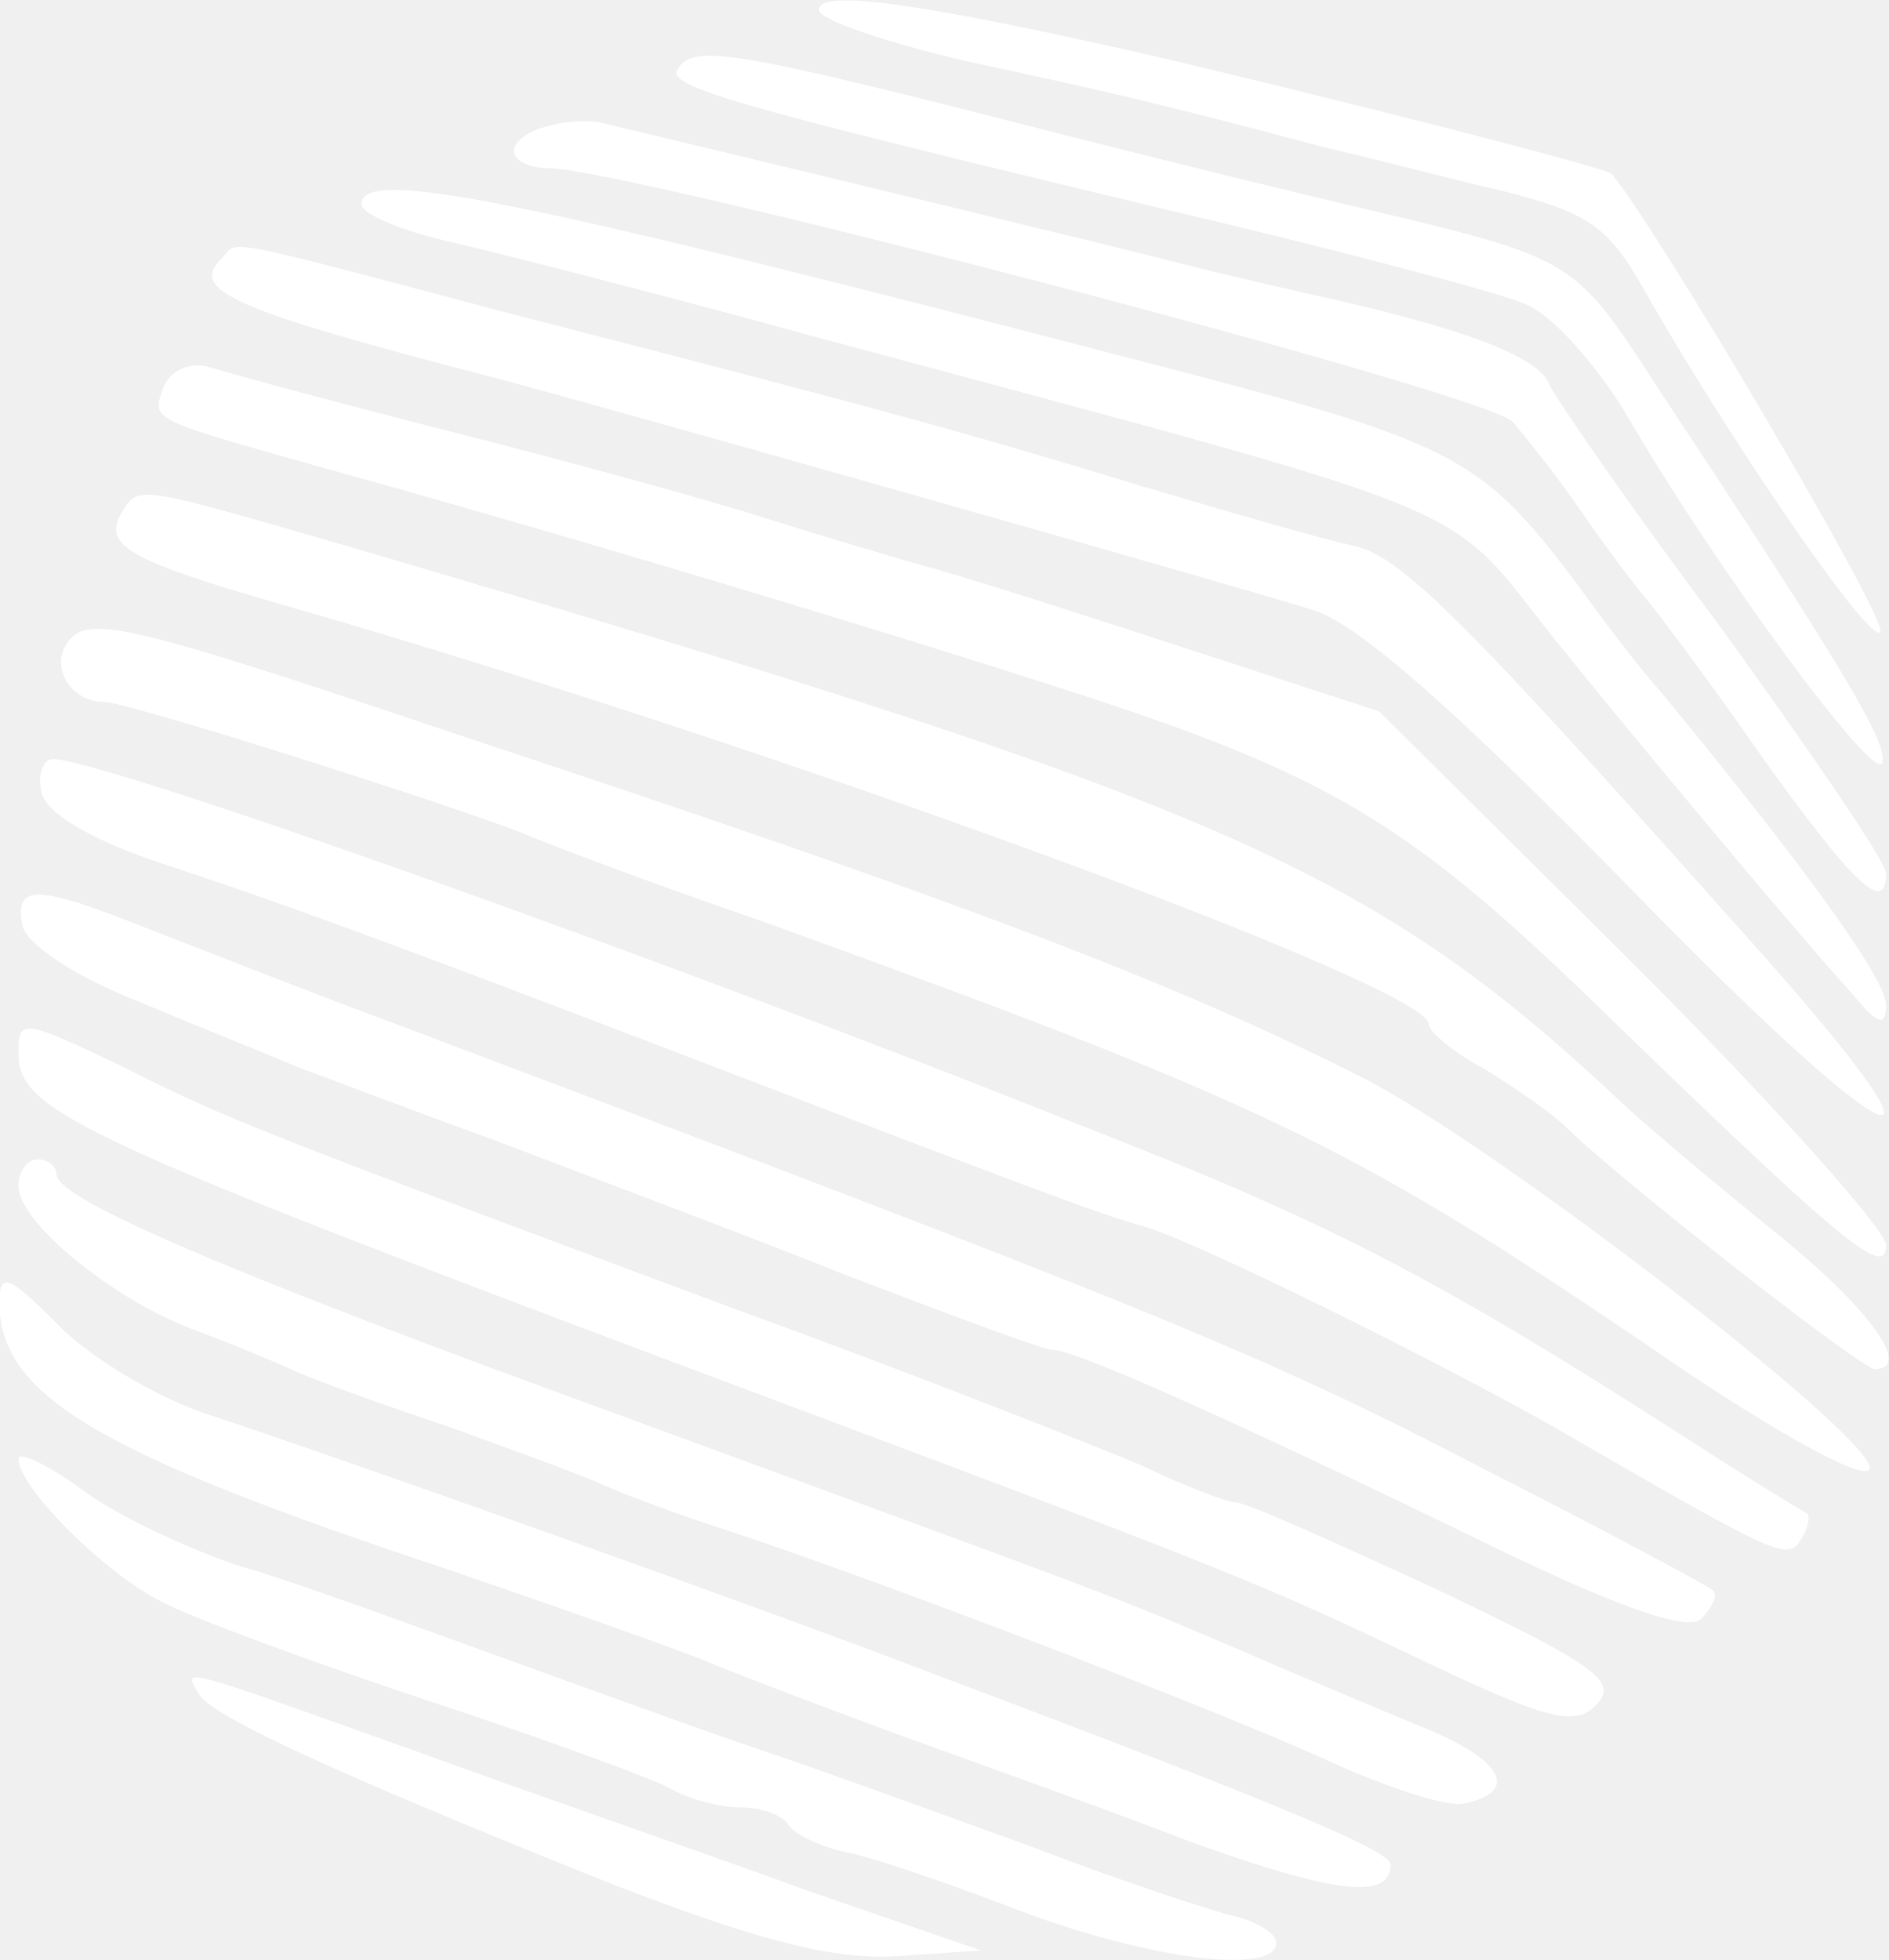
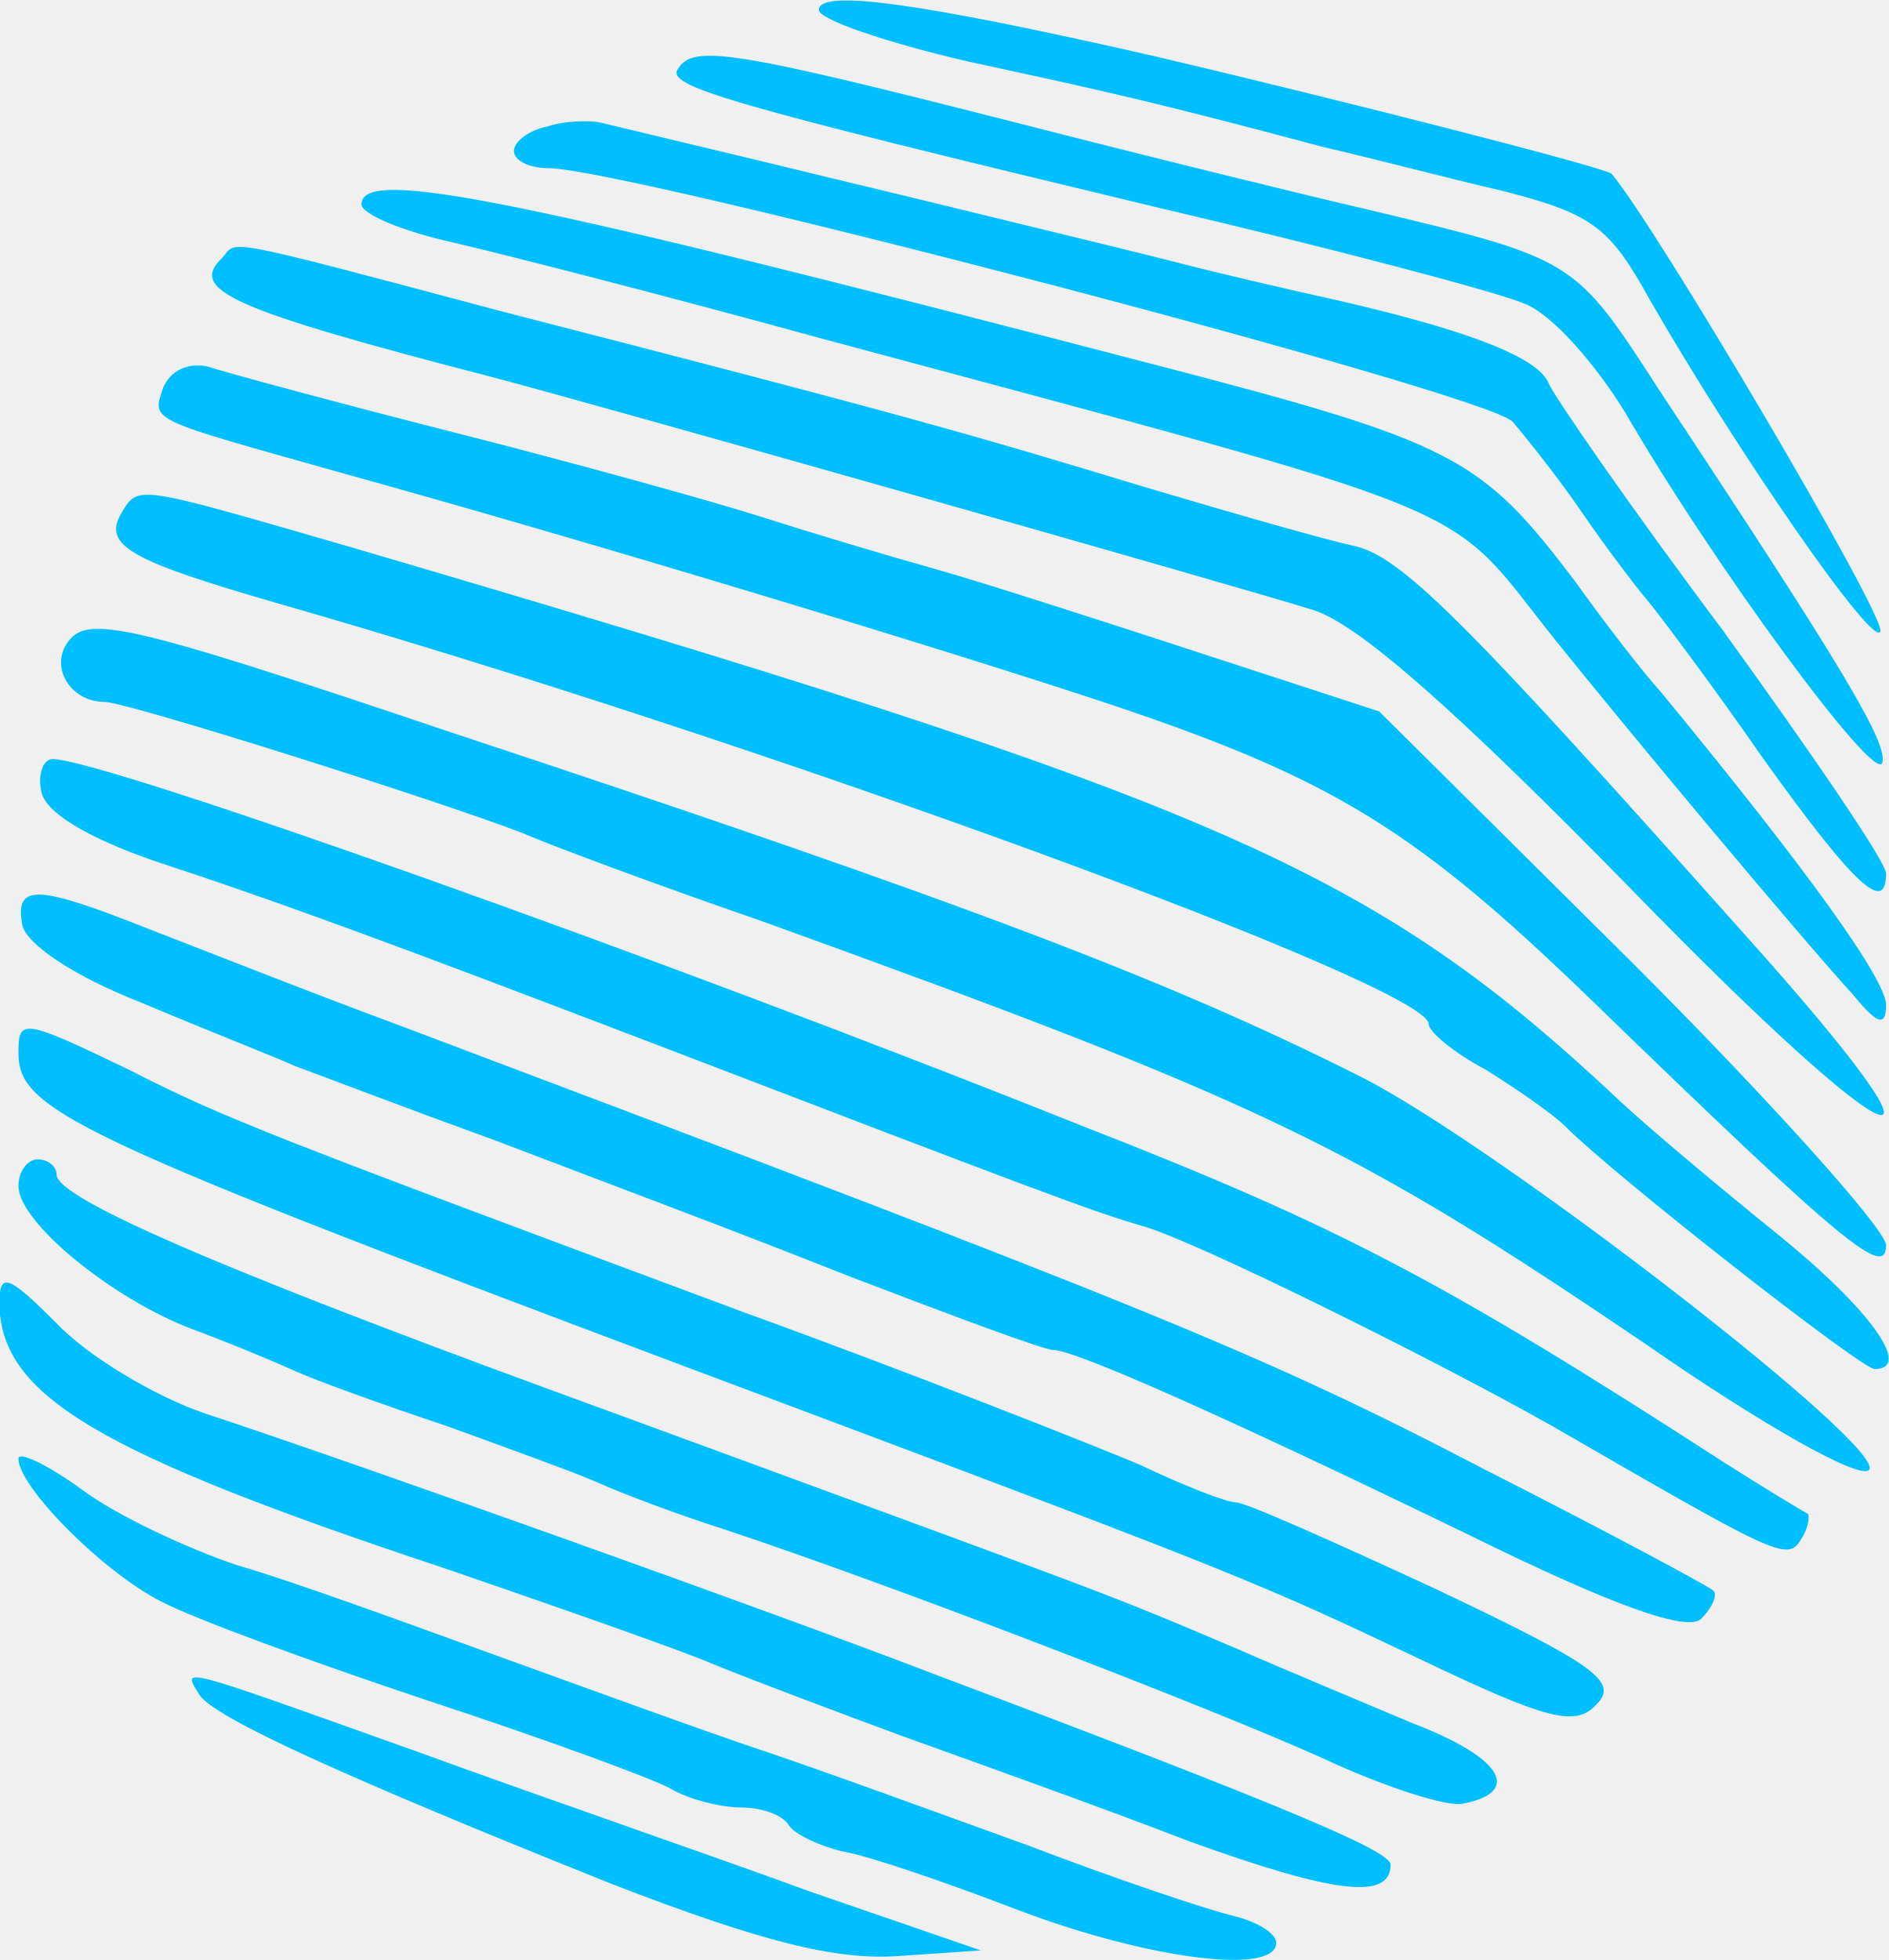
<svg xmlns="http://www.w3.org/2000/svg" version="1.0" width="99.083pt" height="102.824pt" viewBox="0 0 99.083 102.824" preserveAspectRatio="xMidYMid meet">
-   <g transform="translate(-1.03193,102.8213) scale(0.1,-0.1)" fill="#FFFFFF" stroke="none">
+   <g transform="translate(-1.03193,102.8213) scale(0.1,-0.1)" fill="#00BFFF" stroke="none">
    <path d="M440 1023 c0 -5 35 -17 78 -27 74 -16 97 -21 187 -45 22 -5 64 -16 94 -23 47 -12 56 -19 77 -57 46 -80 118 -184 121 -174 3 8 -118 213 -141 240 -2 3 -143 39 -241 62 -123 28 -175 35 -175 24z" />
    <path d="M366 992 c-6 -9 24 -18 249 -72 94 -22 181 -45 195 -51 14 -5 37 -31 53 -57 47 -81 131 -195 135 -184 3 10 -18 46 -116 194 -46 71 -44 70 -157 97 -22 5 -104 25 -182 45 -149 38 -169 41 -177 28z" />
    <path d="M298 962 c-10 -2 -18 -8 -18 -13 0 -5 8 -9 18 -9 40 0 492 -118 506 -133 6 -7 23 -28 36 -47 13 -19 29 -40 35 -47 5 -6 33 -43 60 -82 48 -67 65 -83 65 -61 0 6 -39 63 -86 128 -48 64 -88 122 -91 129 -5 13 -39 27 -108 43 -27 6 -66 15 -85 20 -27 7 -225 55 -305 74 -5 1 -18 1 -27 -2z" />
    <path d="M200 921 c0 -5 21 -14 48 -20 26 -6 112 -28 192 -50 357 -96 327 -84 386 -158 41 -51 127 -154 157 -187 13 -16 17 -16 17 -5 0 13 -39 68 -118 164 -10 11 -30 37 -45 58 -50 66 -63 73 -225 115 -330 86 -412 103 -412 83z" />
    <path d="M127 893 c-18 -17 4 -27 143 -63 57 -15 392 -110 430 -122 24 -8 75 -53 167 -147 142 -146 182 -160 57 -21 -147 165 -179 197 -204 202 -14 3 -63 17 -110 31 -89 27 -123 37 -337 92 -150 40 -138 37 -146 28z" />
    <path d="M96 825 c-6 -18 -9 -16 94 -45 130 -36 318 -93 405 -122 116 -39 159 -66 251 -155 132 -128 154 -146 154 -128 0 8 -60 75 -133 148 l-133 132 -95 31 c-52 17 -114 37 -139 44 -25 7 -65 19 -90 27 -25 8 -97 28 -160 44 -63 16 -122 32 -131 35 -10 2 -19 -2 -23 -11z" />
    <path d="M74 759 c-10 -17 5 -25 81 -47 255 -73 605 -201 605 -221 0 -4 13 -15 30 -24 16 -10 35 -23 42 -30 26 -26 155 -127 162 -127 20 0 -2 31 -50 70 -31 25 -68 56 -83 70 -131 123 -210 157 -666 291 -114 33 -112 33 -121 18z" />
    <path d="M45 690 c-8 -13 3 -30 20 -30 12 0 176 -52 220 -69 11 -5 67 -26 125 -46 263 -95 309 -117 464 -222 62 -43 112 -71 117 -66 11 11 -195 170 -266 206 -99 50 -206 91 -478 181 -175 59 -192 62 -202 46z" />
    <path d="M32 613 c2 -11 24 -24 58 -36 70 -23 129 -45 260 -95 201 -77 235 -90 260 -97 28 -8 153 -70 215 -105 116 -67 123 -71 130 -60 4 6 5 12 4 14 -2 1 -22 13 -44 27 -147 95 -202 124 -338 177 -220 88 -513 192 -539 192 -5 0 -8 -8 -6 -17z" />
    <path d="M22 543 c2 -10 27 -27 63 -41 33 -14 69 -28 80 -33 11 -4 58 -22 105 -39 47 -18 130 -49 185 -71 55 -21 103 -39 108 -39 11 0 86 -33 216 -96 79 -39 117 -52 124 -45 6 6 9 13 6 15 -2 2 -56 31 -119 63 -119 62 -177 85 -572 234 -46 17 -104 40 -130 50 -58 23 -70 24 -66 2z" />
    <path d="M20 476 c0 -32 30 -45 420 -191 216 -81 233 -88 315 -127 67 -32 82 -36 93 -24 12 12 -1 21 -83 60 -54 25 -101 46 -106 46 -5 0 -28 9 -51 20 -24 10 -117 47 -208 80 -247 92 -271 101 -322 127 -56 27 -58 27 -58 9z" />
    <path d="M20 406 c0 -19 49 -59 91 -75 19 -7 43 -17 54 -22 11 -5 47 -18 80 -29 33 -12 69 -25 80 -30 11 -5 40 -16 65 -24 82 -27 254 -93 314 -120 32 -15 66 -26 74 -24 31 6 21 24 -26 42 -26 11 -67 28 -92 39 -73 31 -61 26 -325 123 -201 73 -295 113 -295 126 0 4 -4 8 -10 8 -5 0 -10 -6 -10 -14z" />
    <path d="M10 344 c1 -48 51 -78 235 -139 61 -21 124 -43 140 -50 17 -7 62 -24 100 -38 39 -14 106 -38 150 -55 75 -27 105 -31 105 -12 0 7 -51 29 -237 99 -83 32 -307 112 -386 138 -26 9 -61 30 -77 47 -26 26 -30 27 -30 10z" />
    <path d="M20 263 c0 -15 45 -60 75 -75 17 -9 80 -32 140 -52 61 -20 118 -41 127 -46 10 -6 27 -10 37 -10 11 0 22 -4 25 -9 3 -5 16 -11 28 -14 13 -2 54 -16 93 -31 69 -26 135 -34 135 -17 0 5 -10 11 -22 14 -13 3 -61 19 -108 37 -47 17 -110 40 -140 50 -30 10 -93 33 -140 50 -47 17 -107 39 -135 47 -27 9 -65 27 -82 40 -18 13 -33 20 -33 16z" />
    <path d="M115 139 c8 -12 76 -43 216 -99 80 -31 118 -40 150 -38 l44 3 -90 31 c-49 18 -142 50 -205 73 -129 46 -124 45 -115 30z" />
  </g>
</svg>
